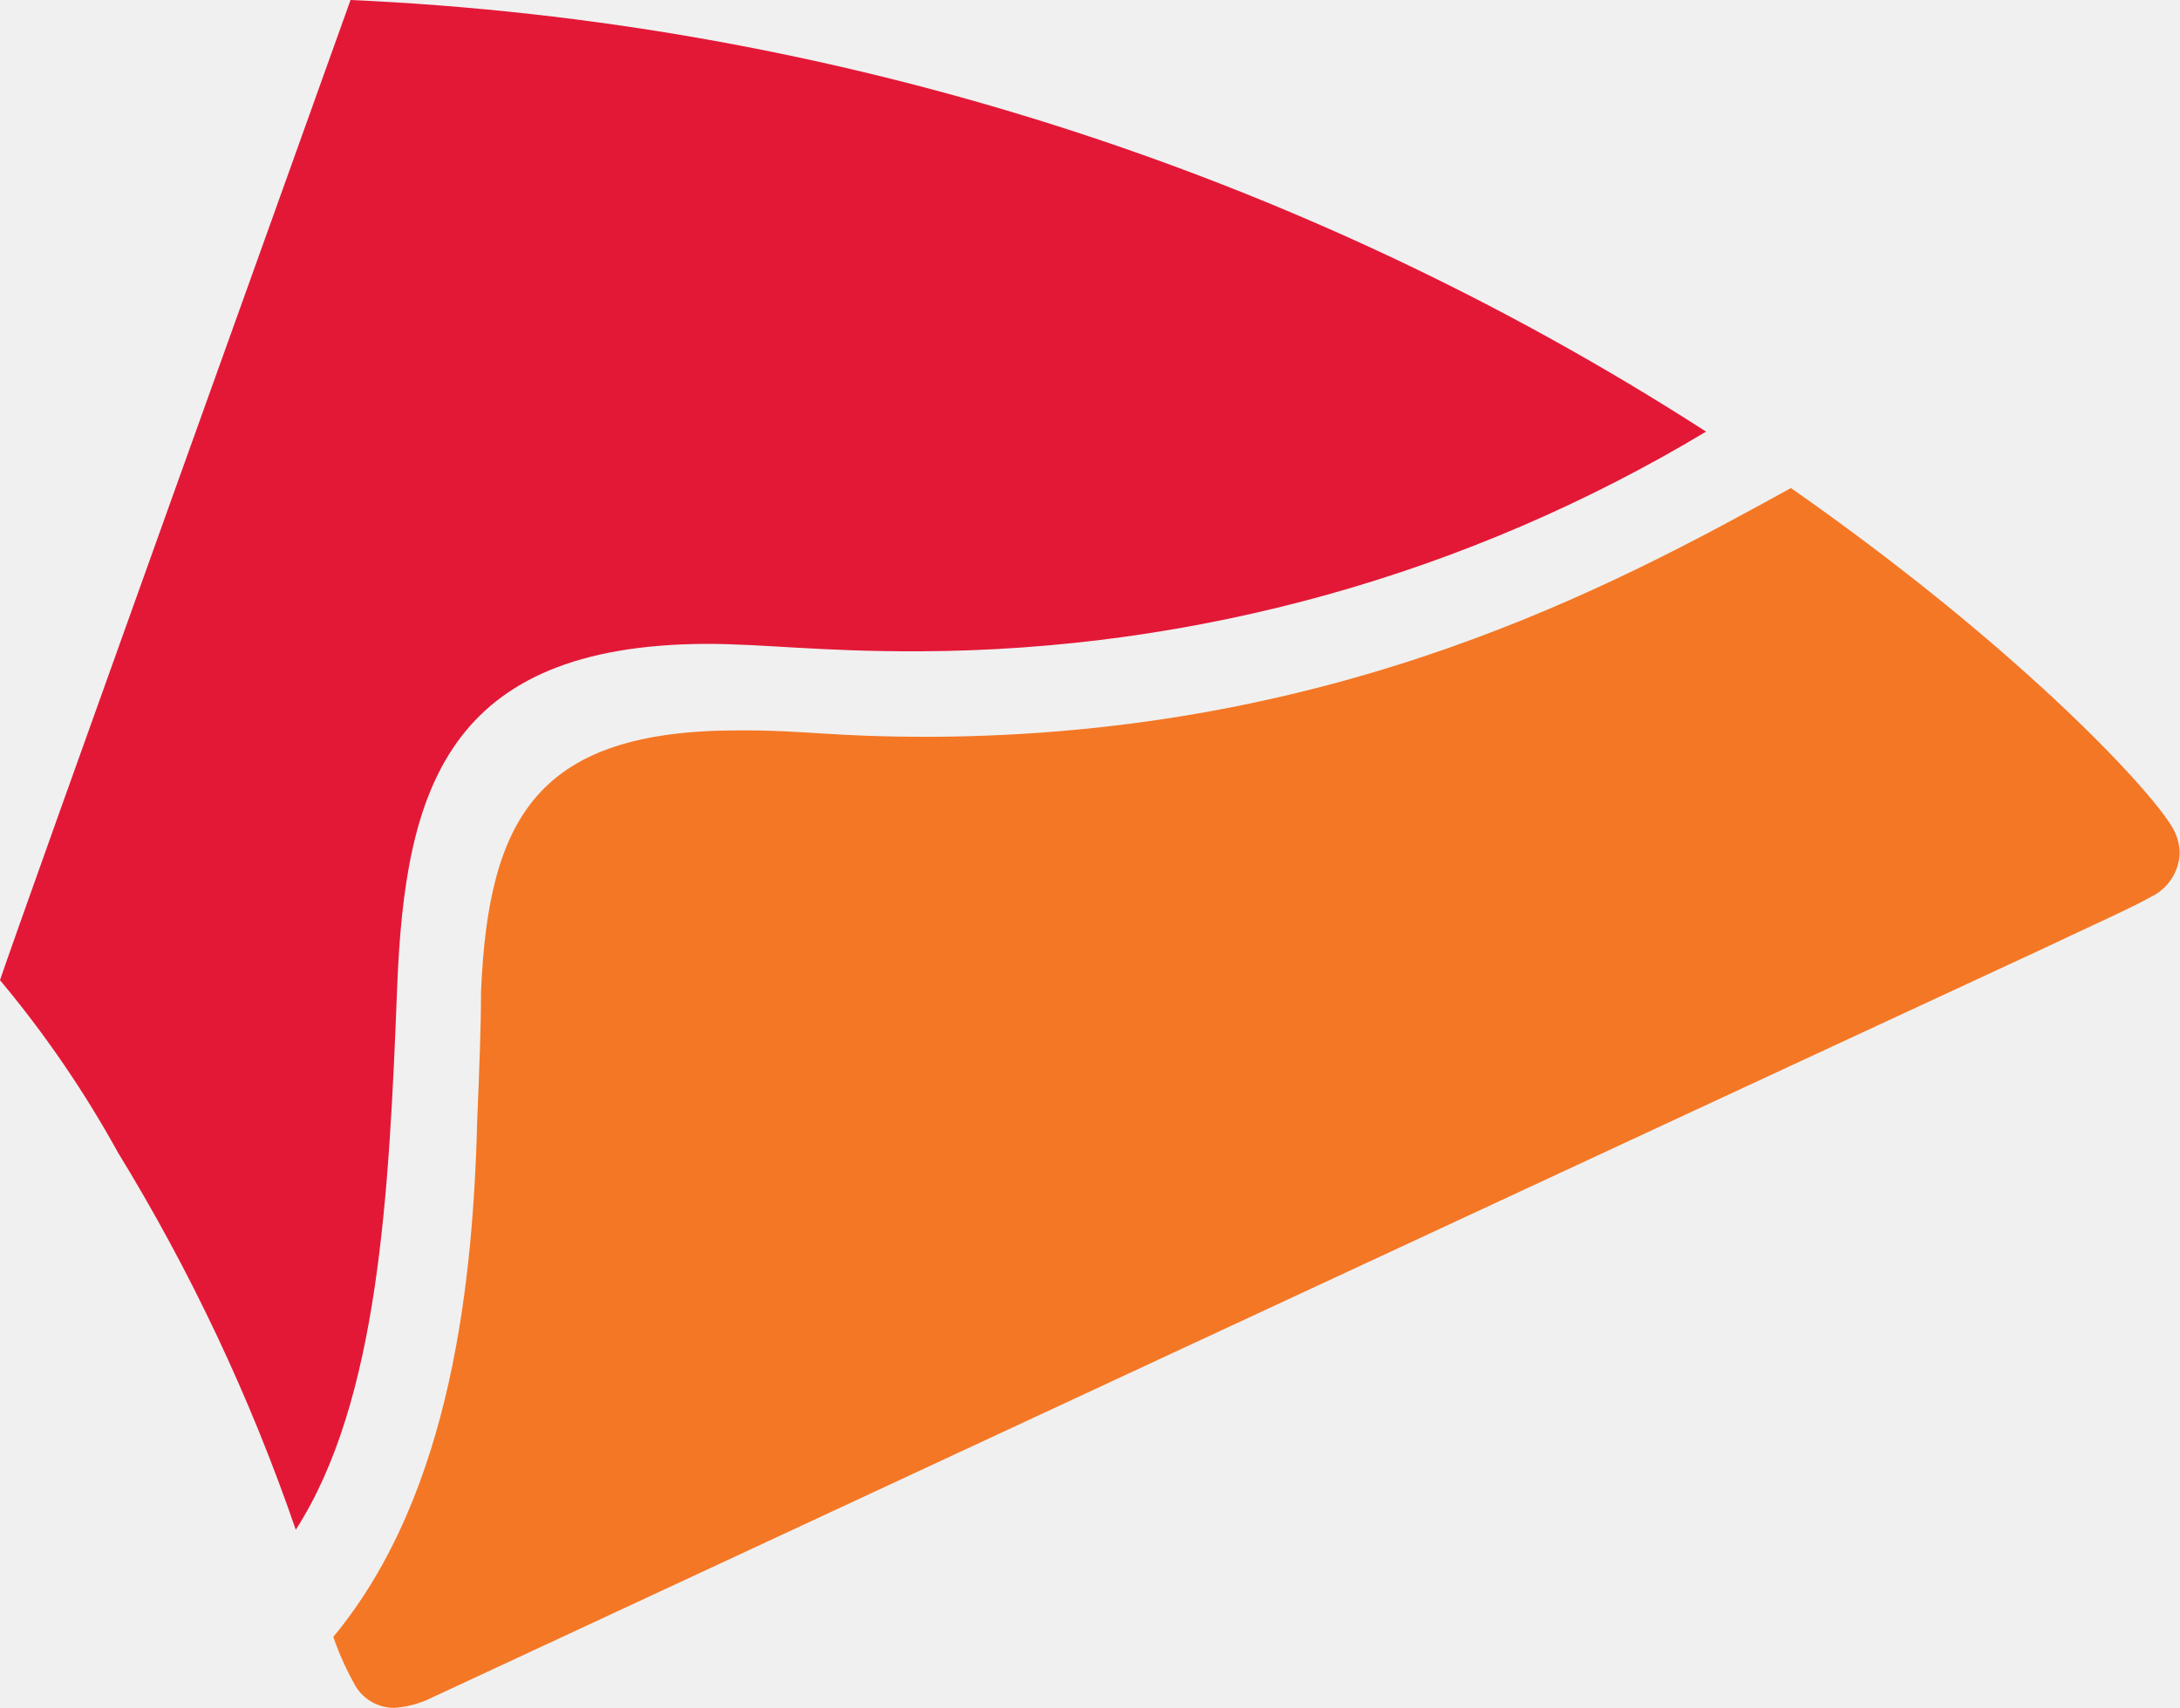
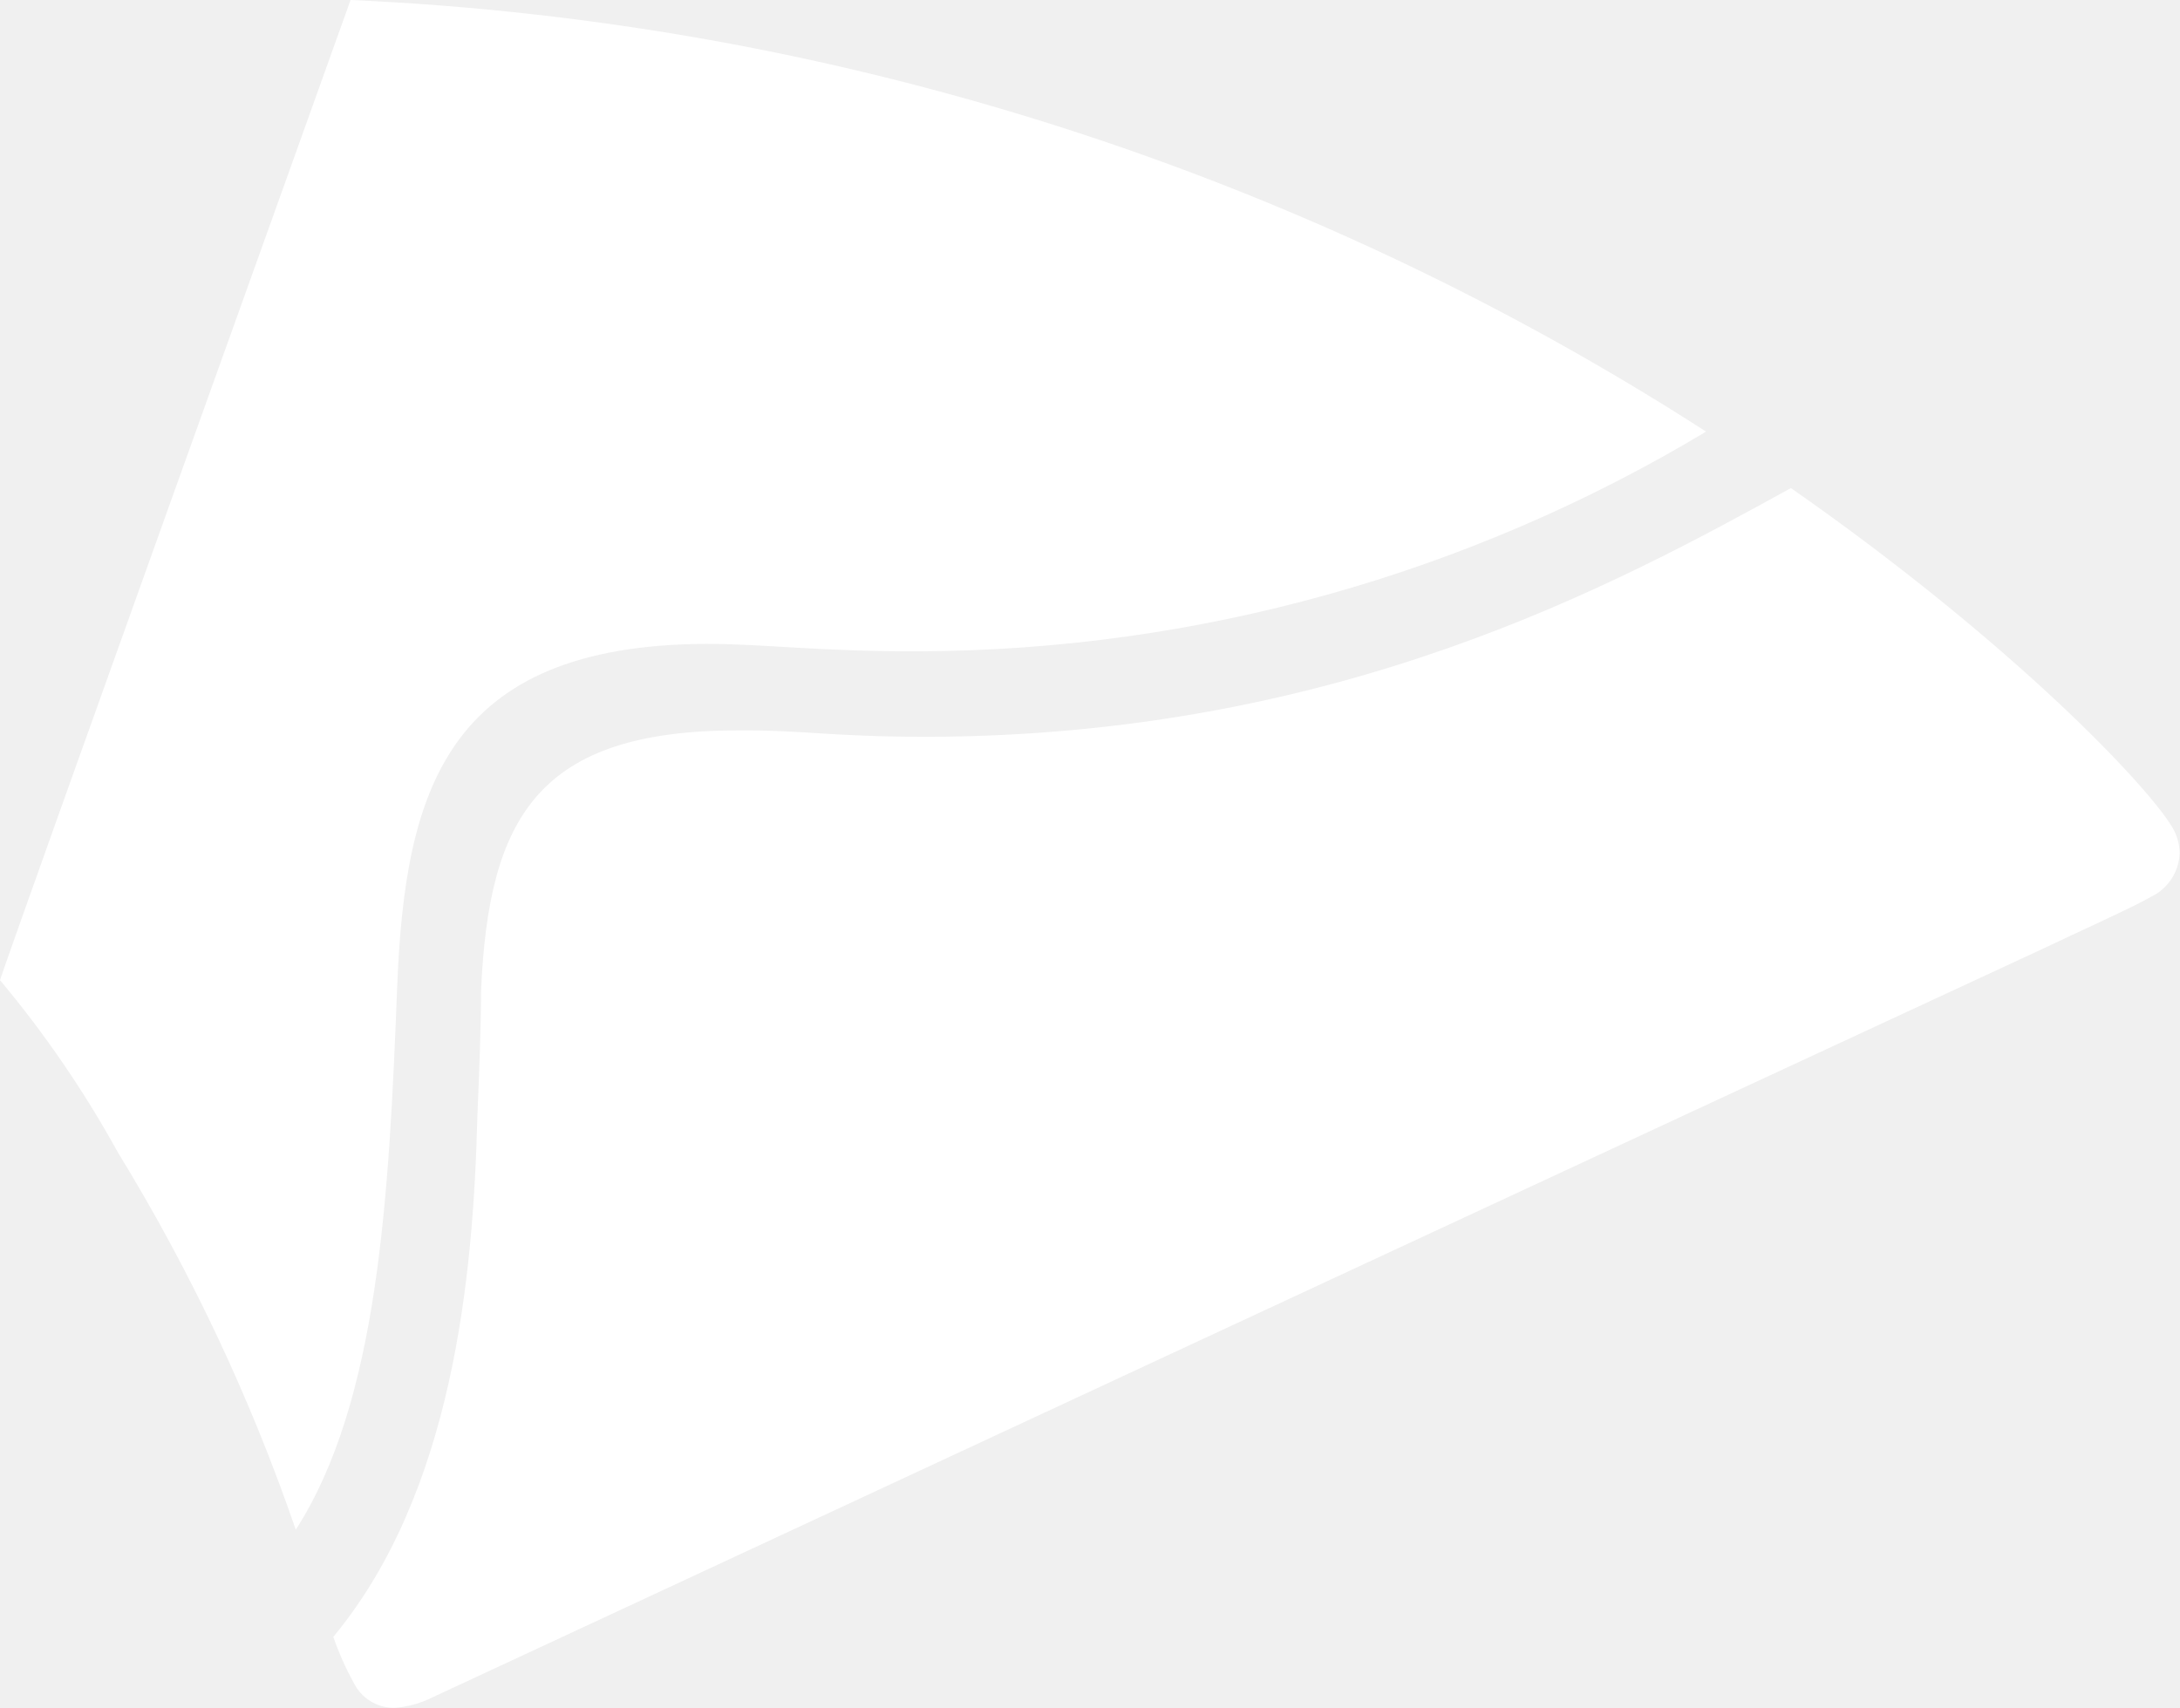
<svg xmlns="http://www.w3.org/2000/svg" viewBox="0 0 64.49 50.53">
  <defs>
-     <style>.cls-1{fill:#e31837;}.cls-2{fill:#f47725;}</style>
+     <style>.cls-1{fill:#ffffff;}.cls-2{fill:#ffffff;}</style>
  </defs>
  <g id="레이어_2" data-name="레이어 2">
    <g id="Layer_1" data-name="Layer 1">
      <path class="cls-1" d="M8.75,45.26c2.45-3.81,2.76-9.88,3-16.07.23-5.77,1.43-10.11,9.15-10.14,1.71,0,3.34.23,6.29.22a45.52,45.52,0,0,0,23.28-6.5A80.73,80.73,0,0,0,10.37,0C9.26,3.12.65,27.06,0,29a32,32,0,0,1,3.49,5.1A56.57,56.57,0,0,1,8.75,45.26Z" />
      <path class="cls-2" d="M9.86,48.43a8.6,8.6,0,0,0,.6,1.35,1.33,1.33,0,0,0,1.2.75,2.92,2.92,0,0,0,1.11-.3c1-.47,41.63-19.37,47.75-22.2.89-.43,2.57-1.18,3.12-1.5a1.49,1.49,0,0,0,.84-1.29,1.54,1.54,0,0,0-.24-.8c-.76-1.24-4.69-5.41-11.26-10-5.21,2.87-13.36,7.31-25.47,7.36-3,0-3.64-.2-5.67-.19-5.91,0-7.39,2.55-7.61,7.73,0,1-.05,2.3-.11,3.74C14,37.77,13.4,44.16,9.86,48.43Z" />
    </g>
  </g>
</svg>
